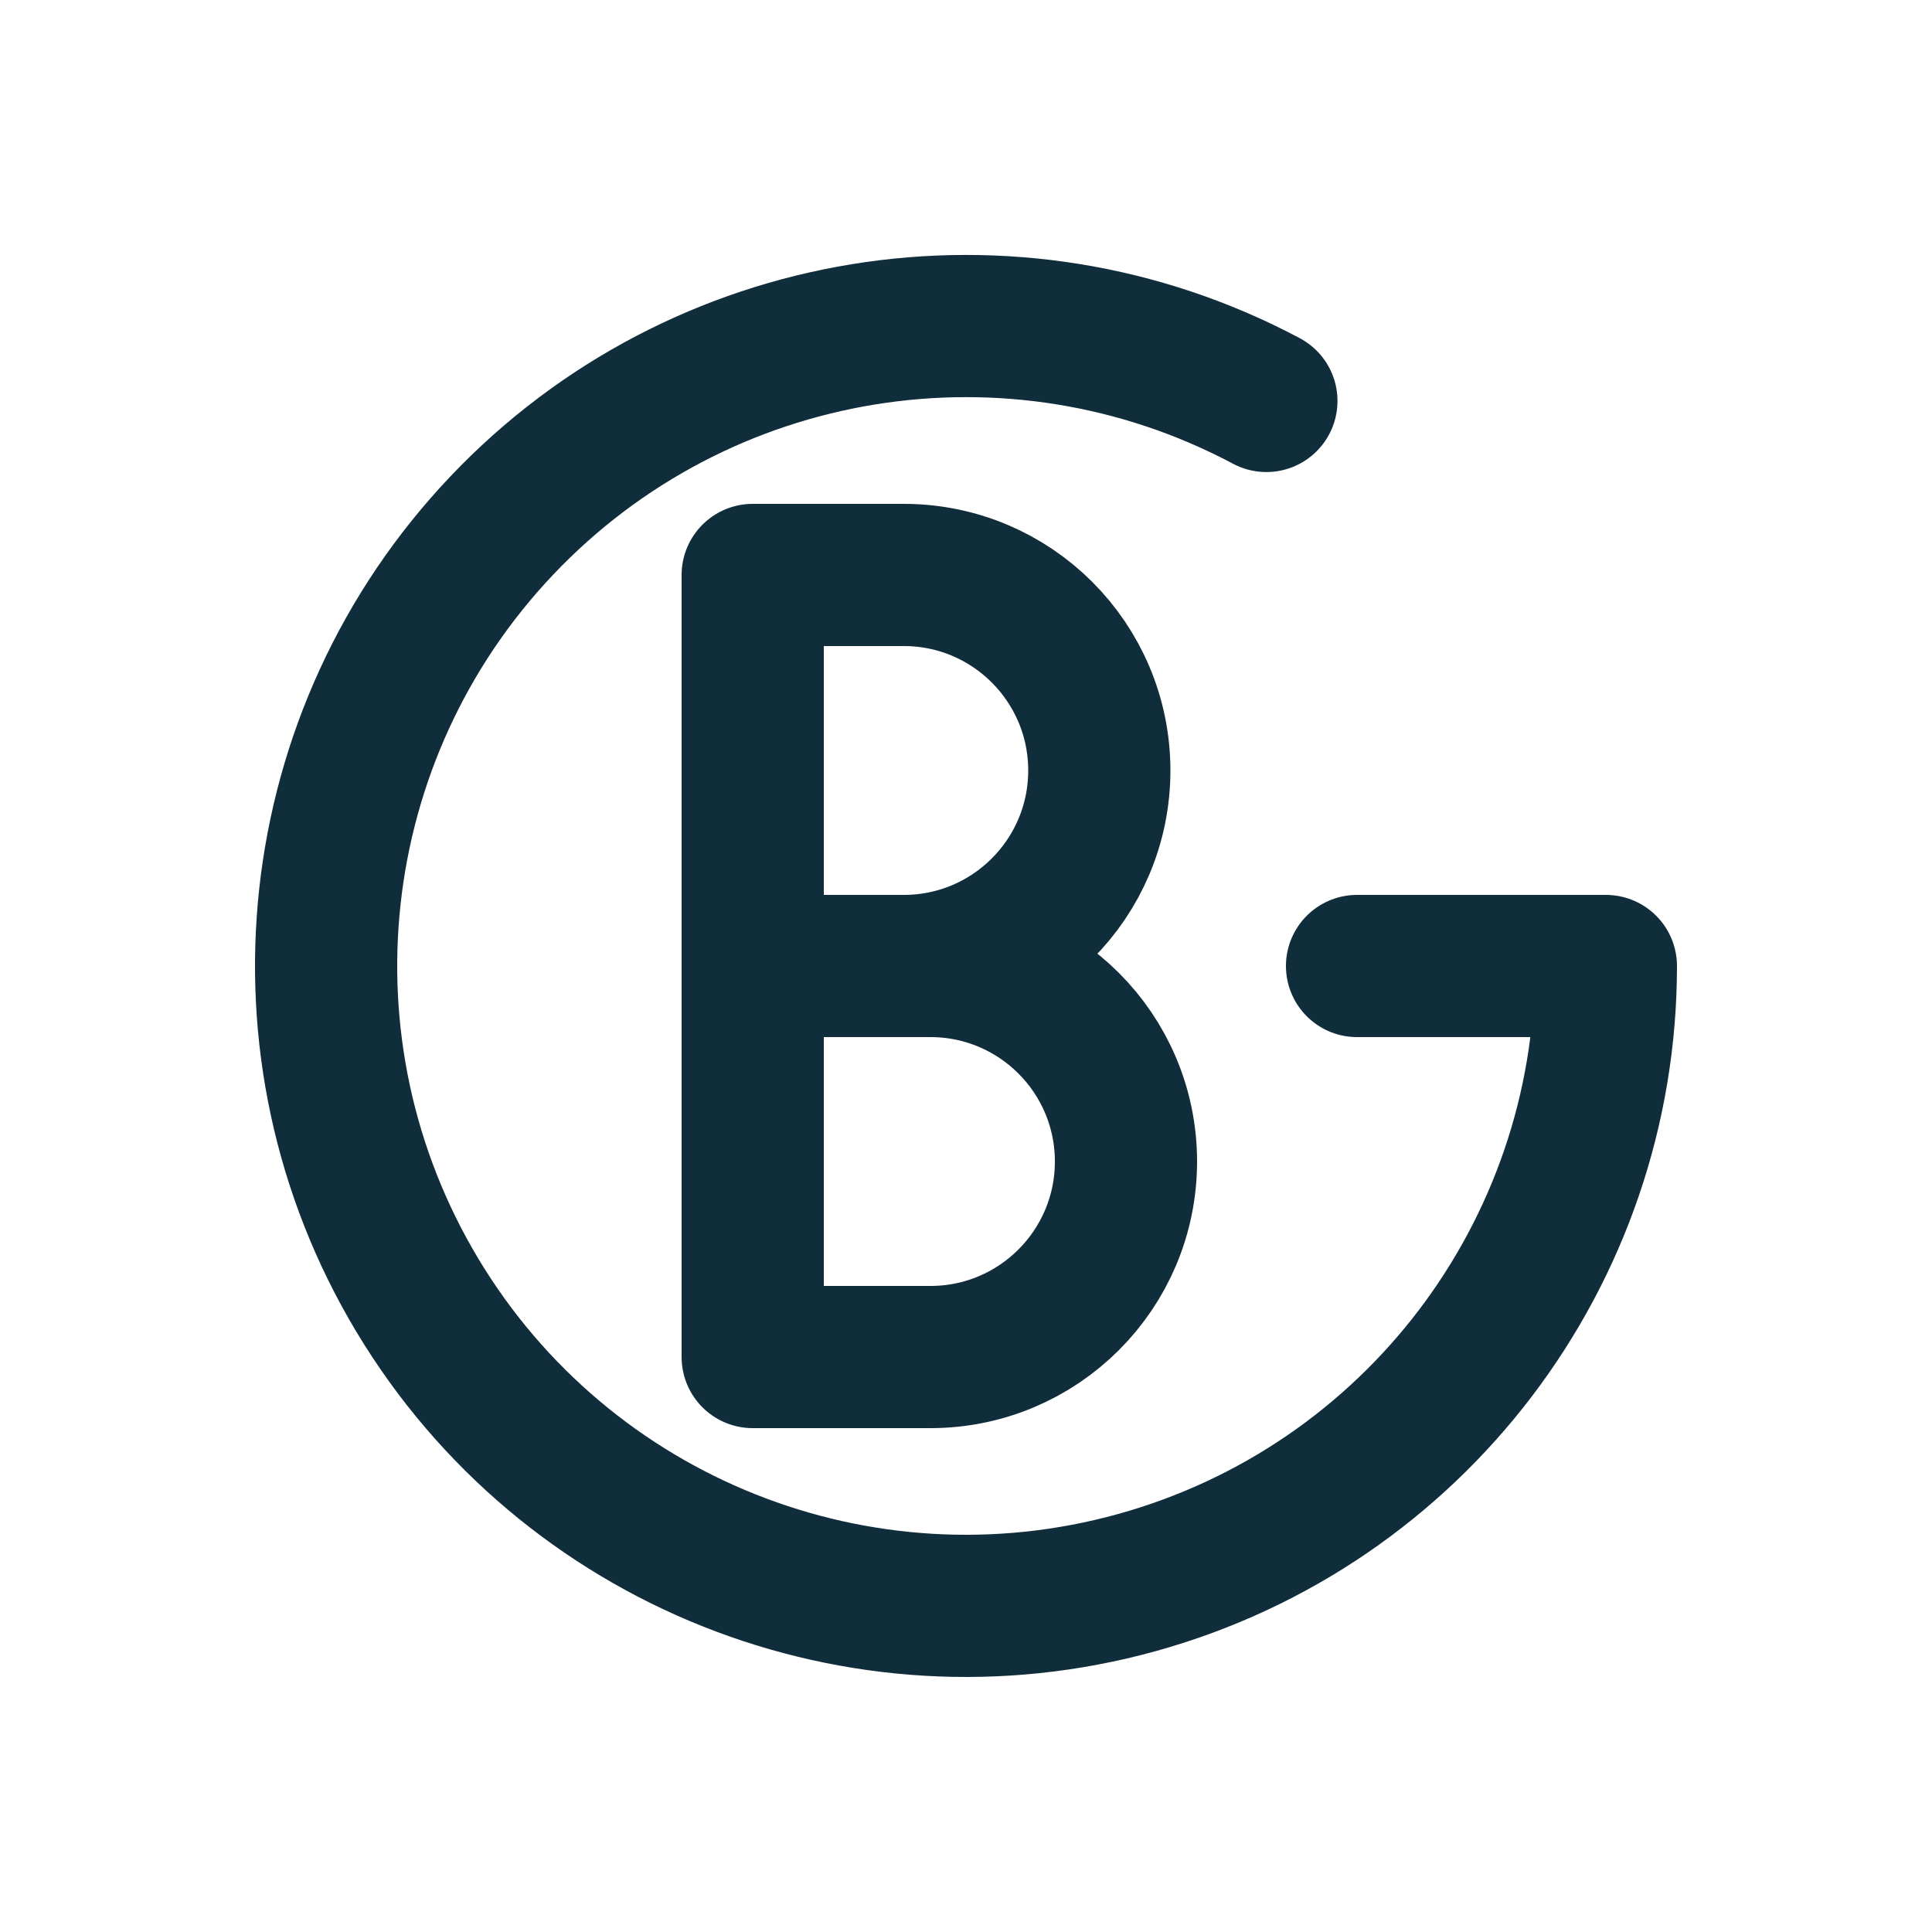
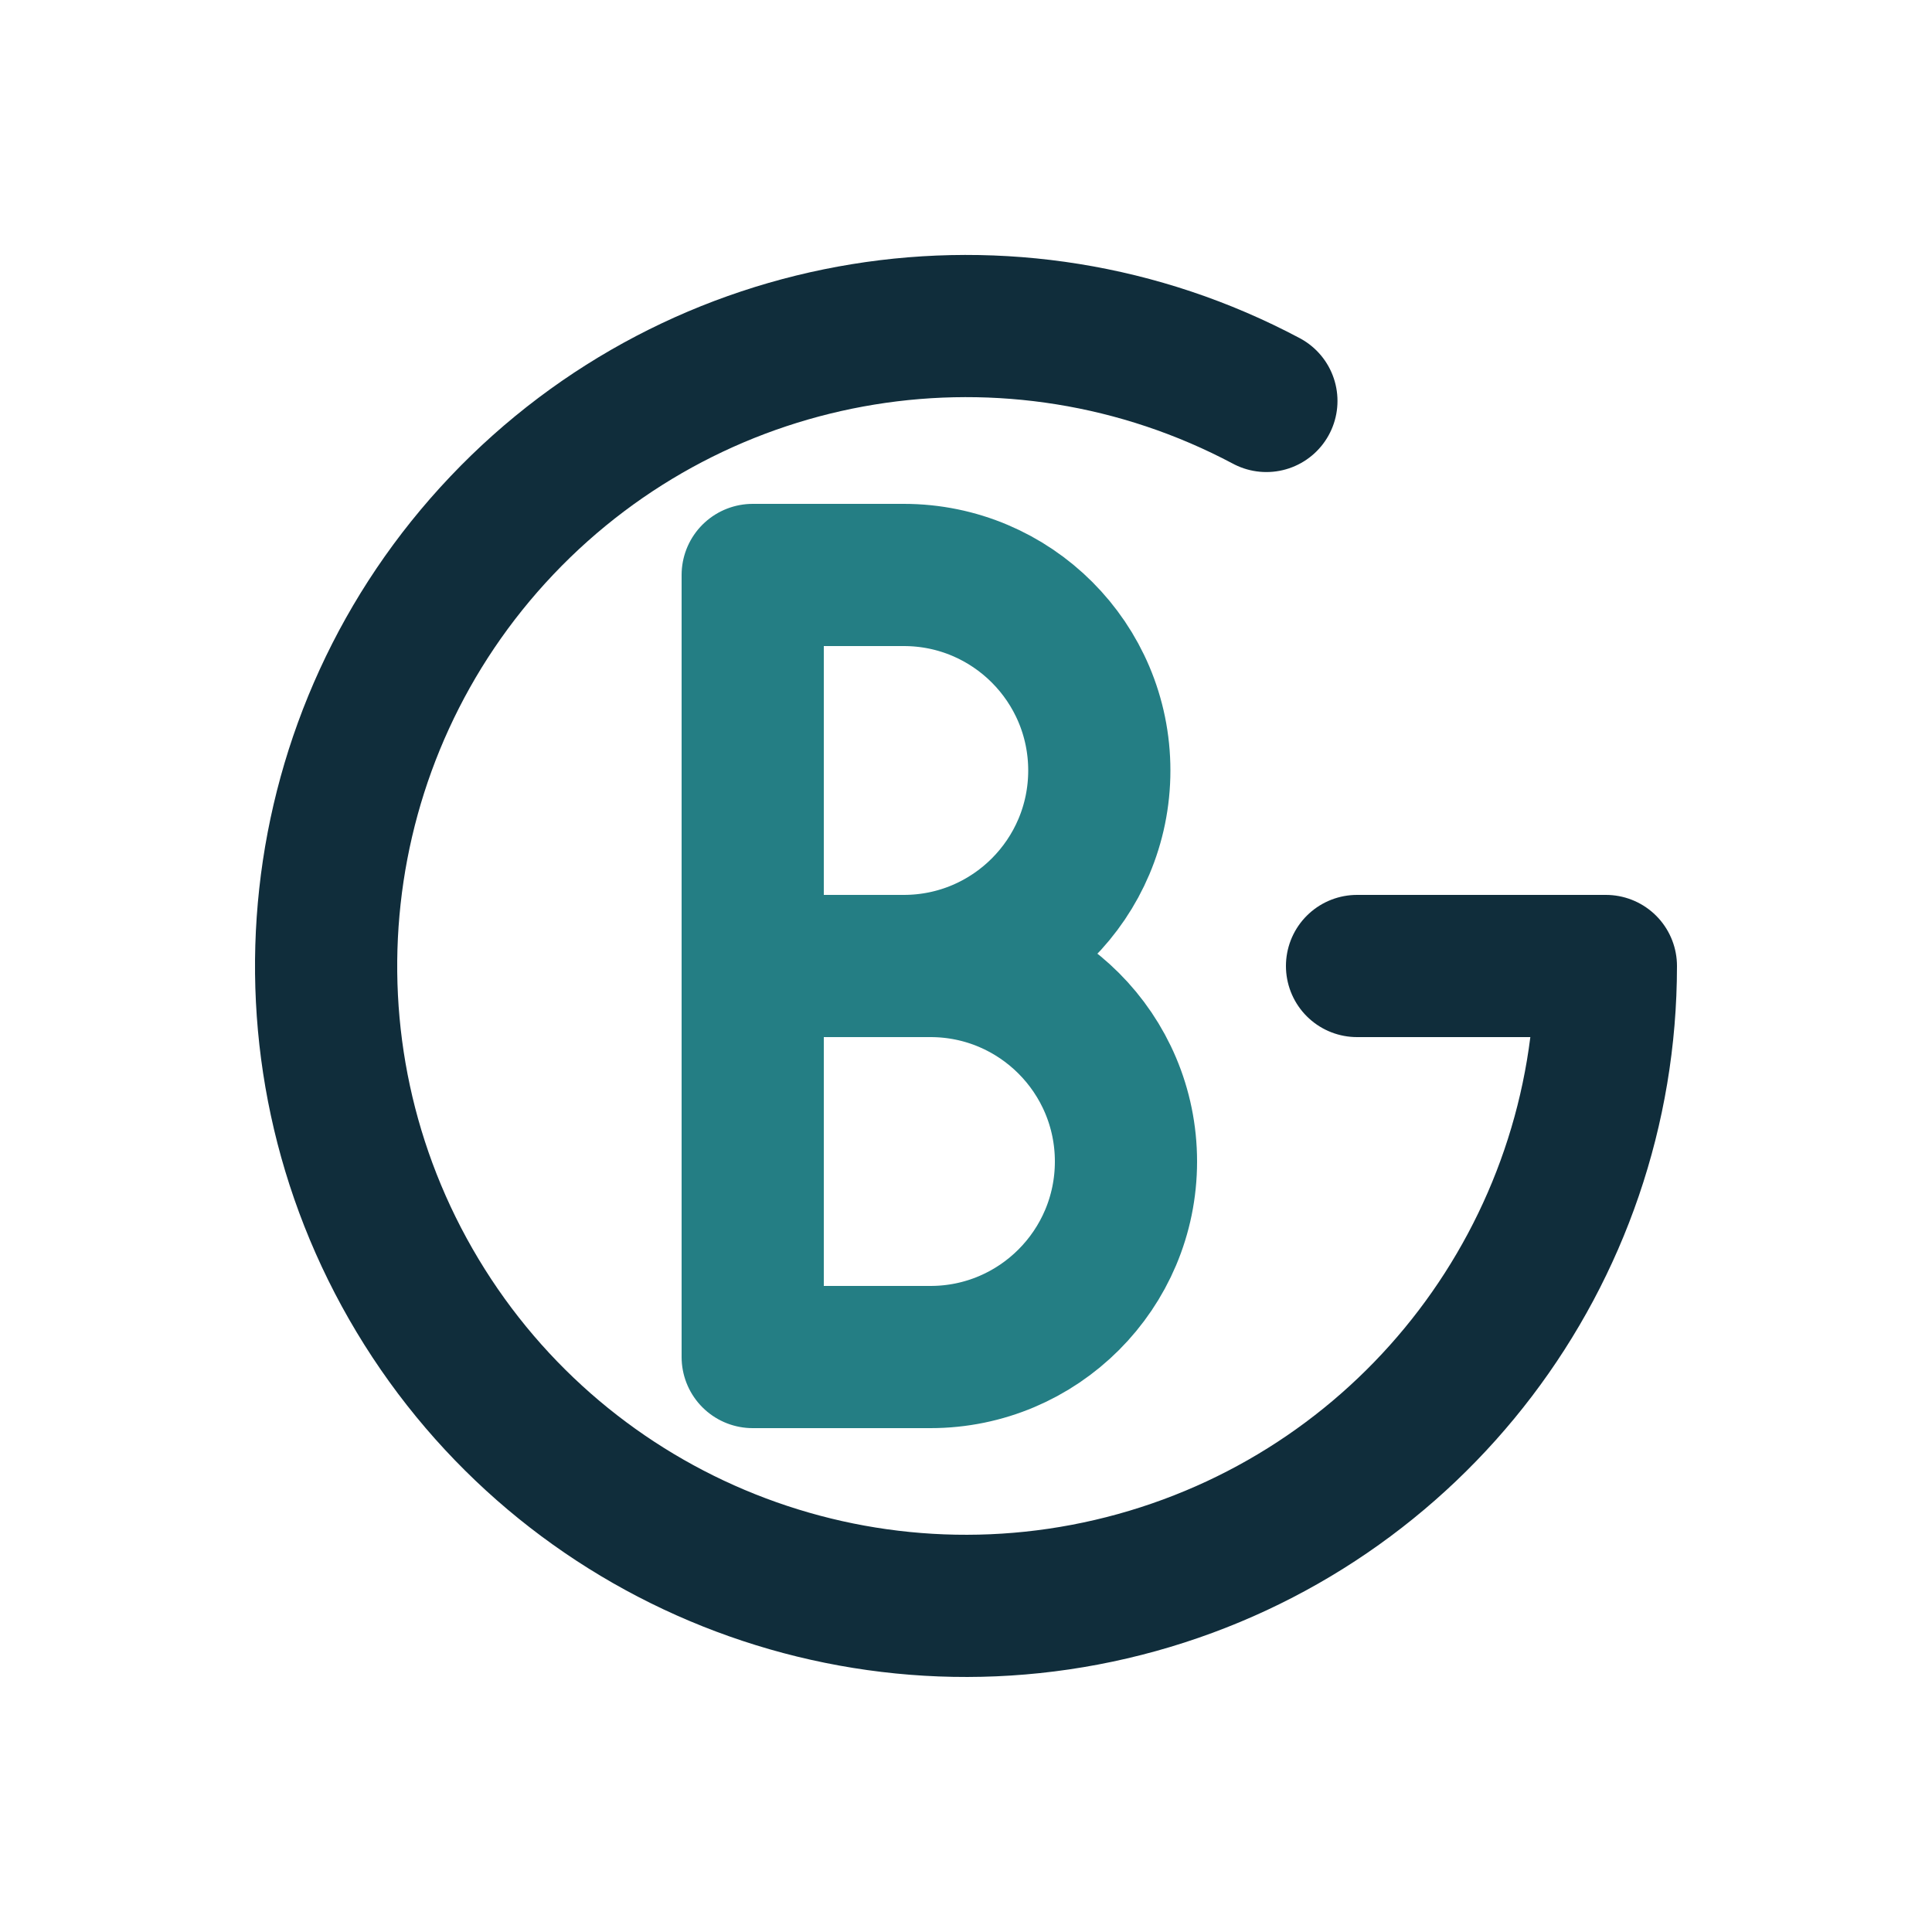
<svg xmlns="http://www.w3.org/2000/svg" role="img" aria-label="GovernorBrief" width="100" height="100" viewBox="0 0 100 100">
  <g transform="translate(4 4) scale(0.92)">
    <path d="M66.90,18.21 A36,36 0 1 0 86,50 L72,50" stroke="#102d3b" fill="none" stroke-width="8" stroke-linecap="round" stroke-linejoin="round" />
-     <path d="M38,28 V72 M38,28 H46.5 a11,11 0 0 1 0,22 H38 M46.5,50.0 H48 a11,11 0 0 1 0,22 H38" stroke="#102d3b" fill="none" stroke-width="8" stroke-linecap="round" stroke-linejoin="round" />
+     <path d="M38,28 V72 M38,28 H46.5 a11,11 0 0 1 0,22 H38 M46.5,50.0 H48 a11,11 0 0 1 0,22 H38" stroke="#247e84" fill="none" stroke-width="8" stroke-linecap="round" stroke-linejoin="round" />
  </g>
</svg>
